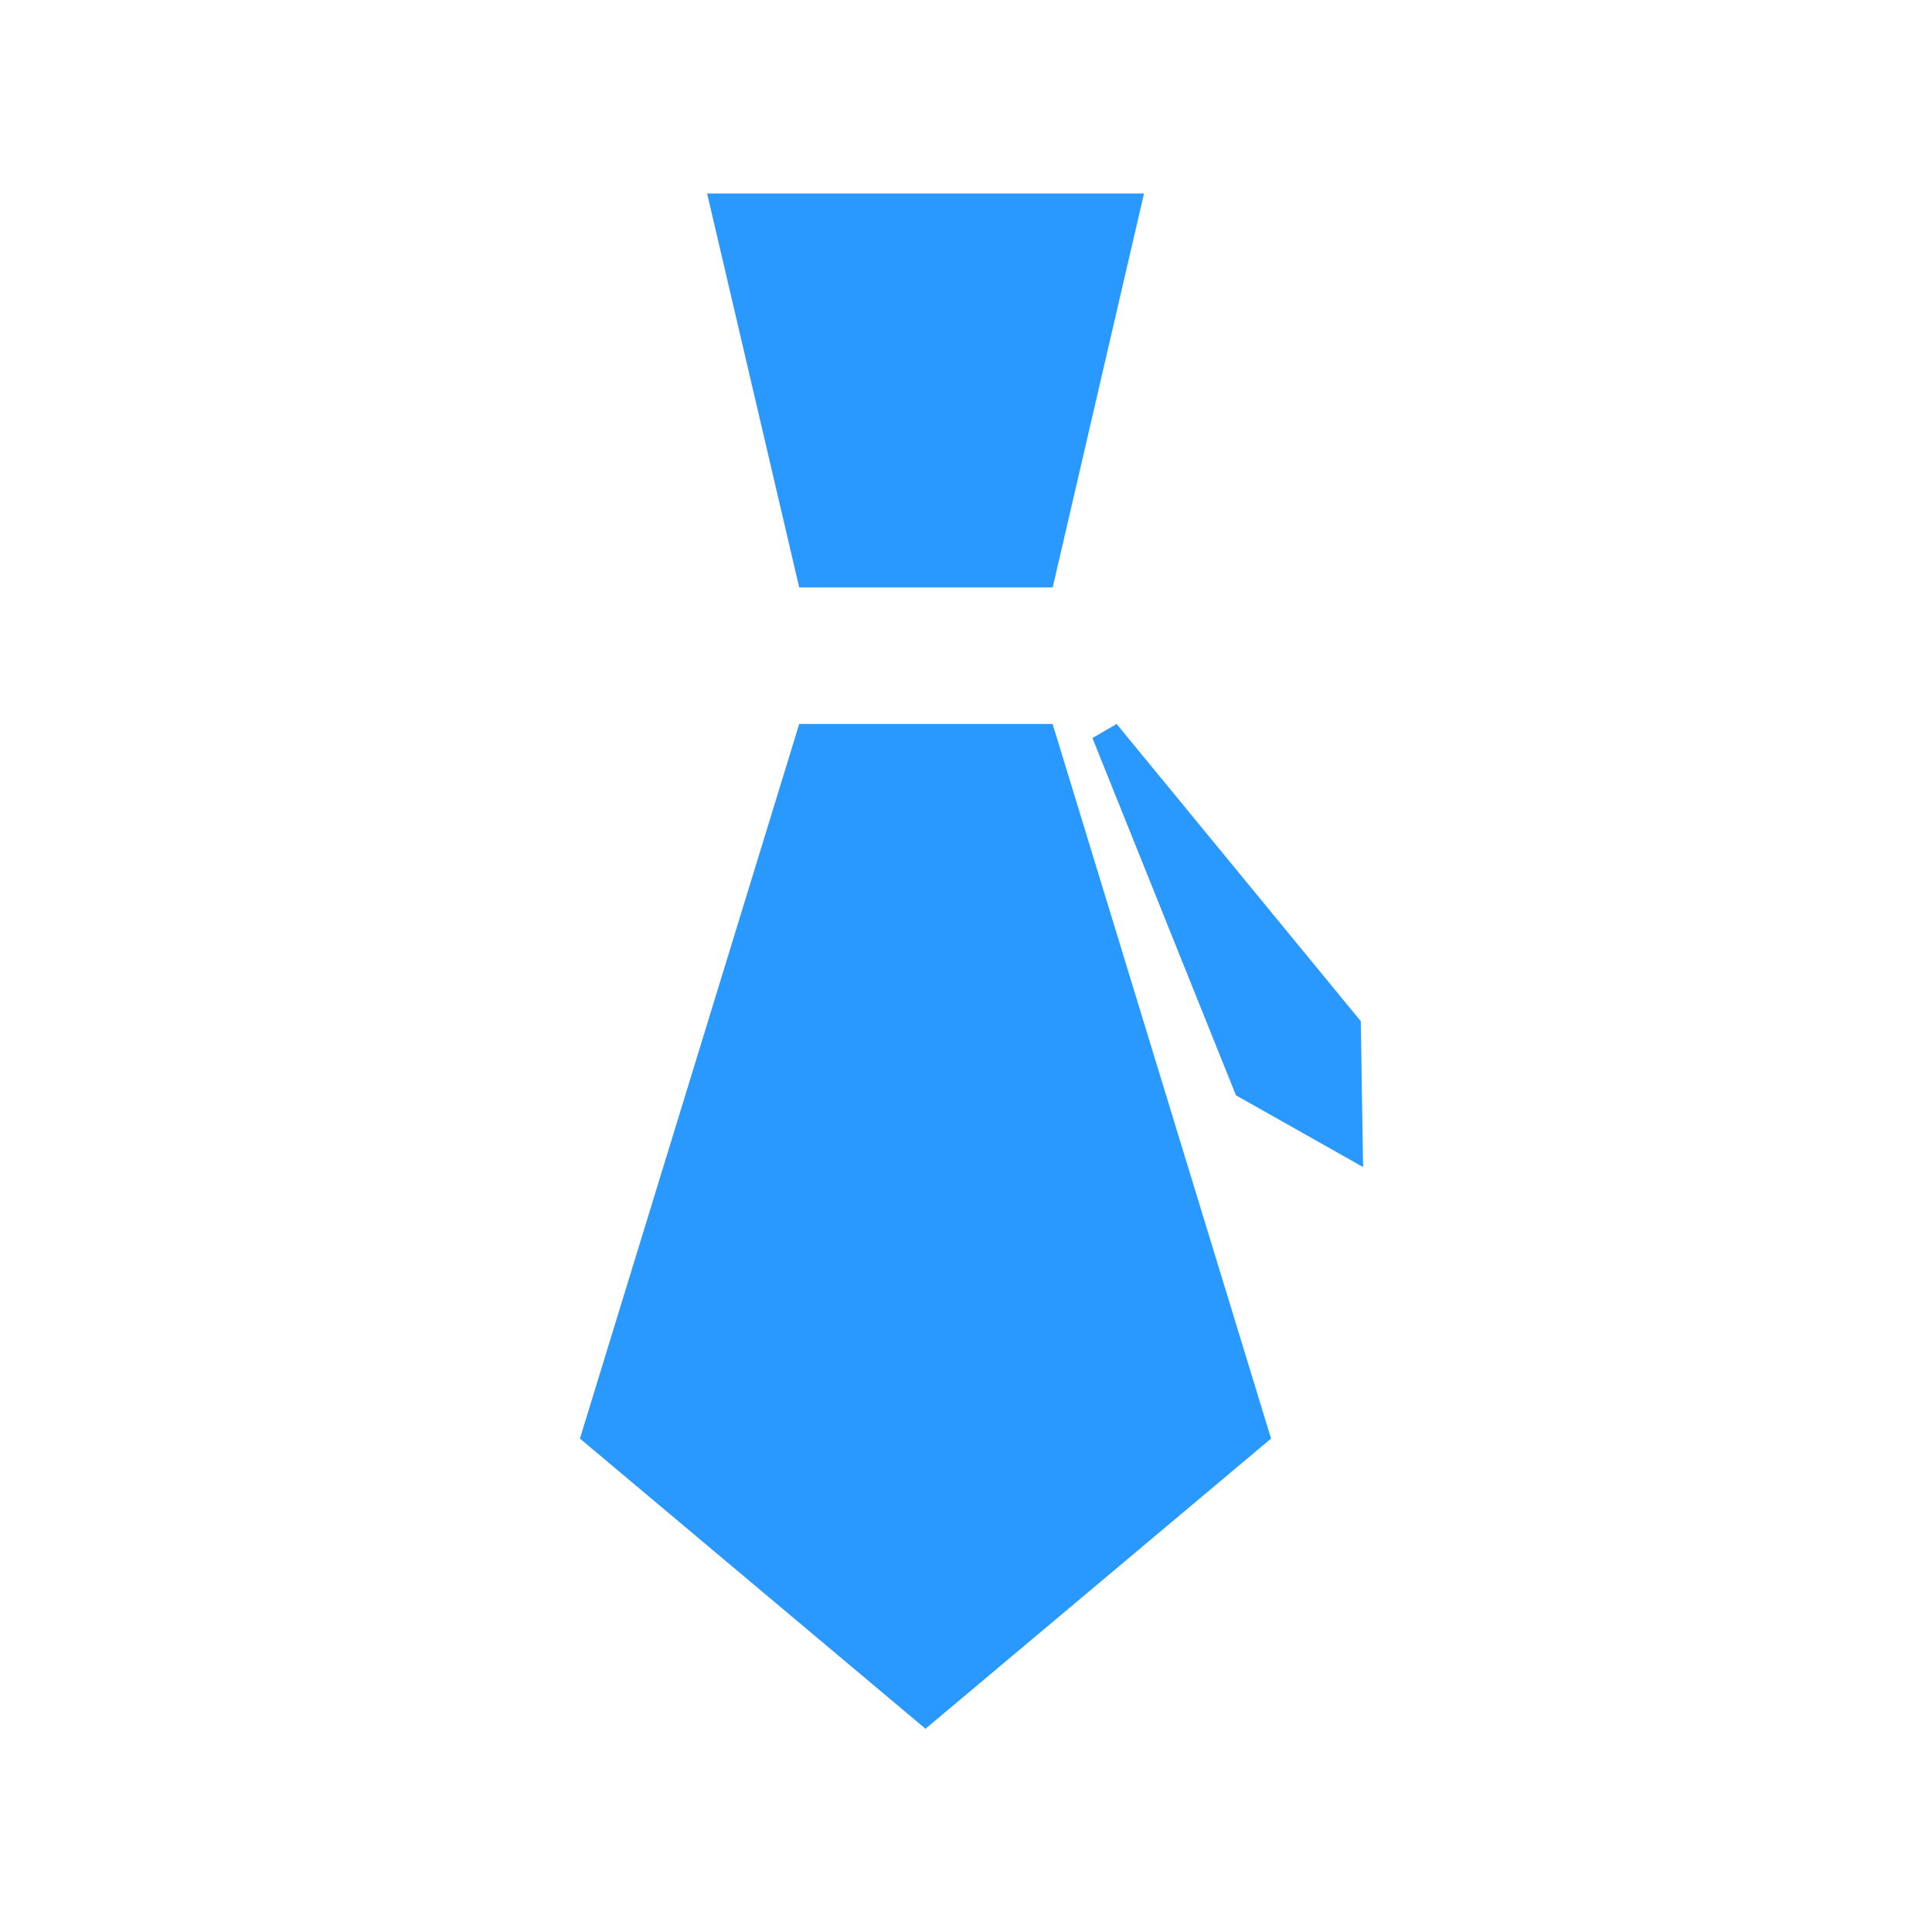
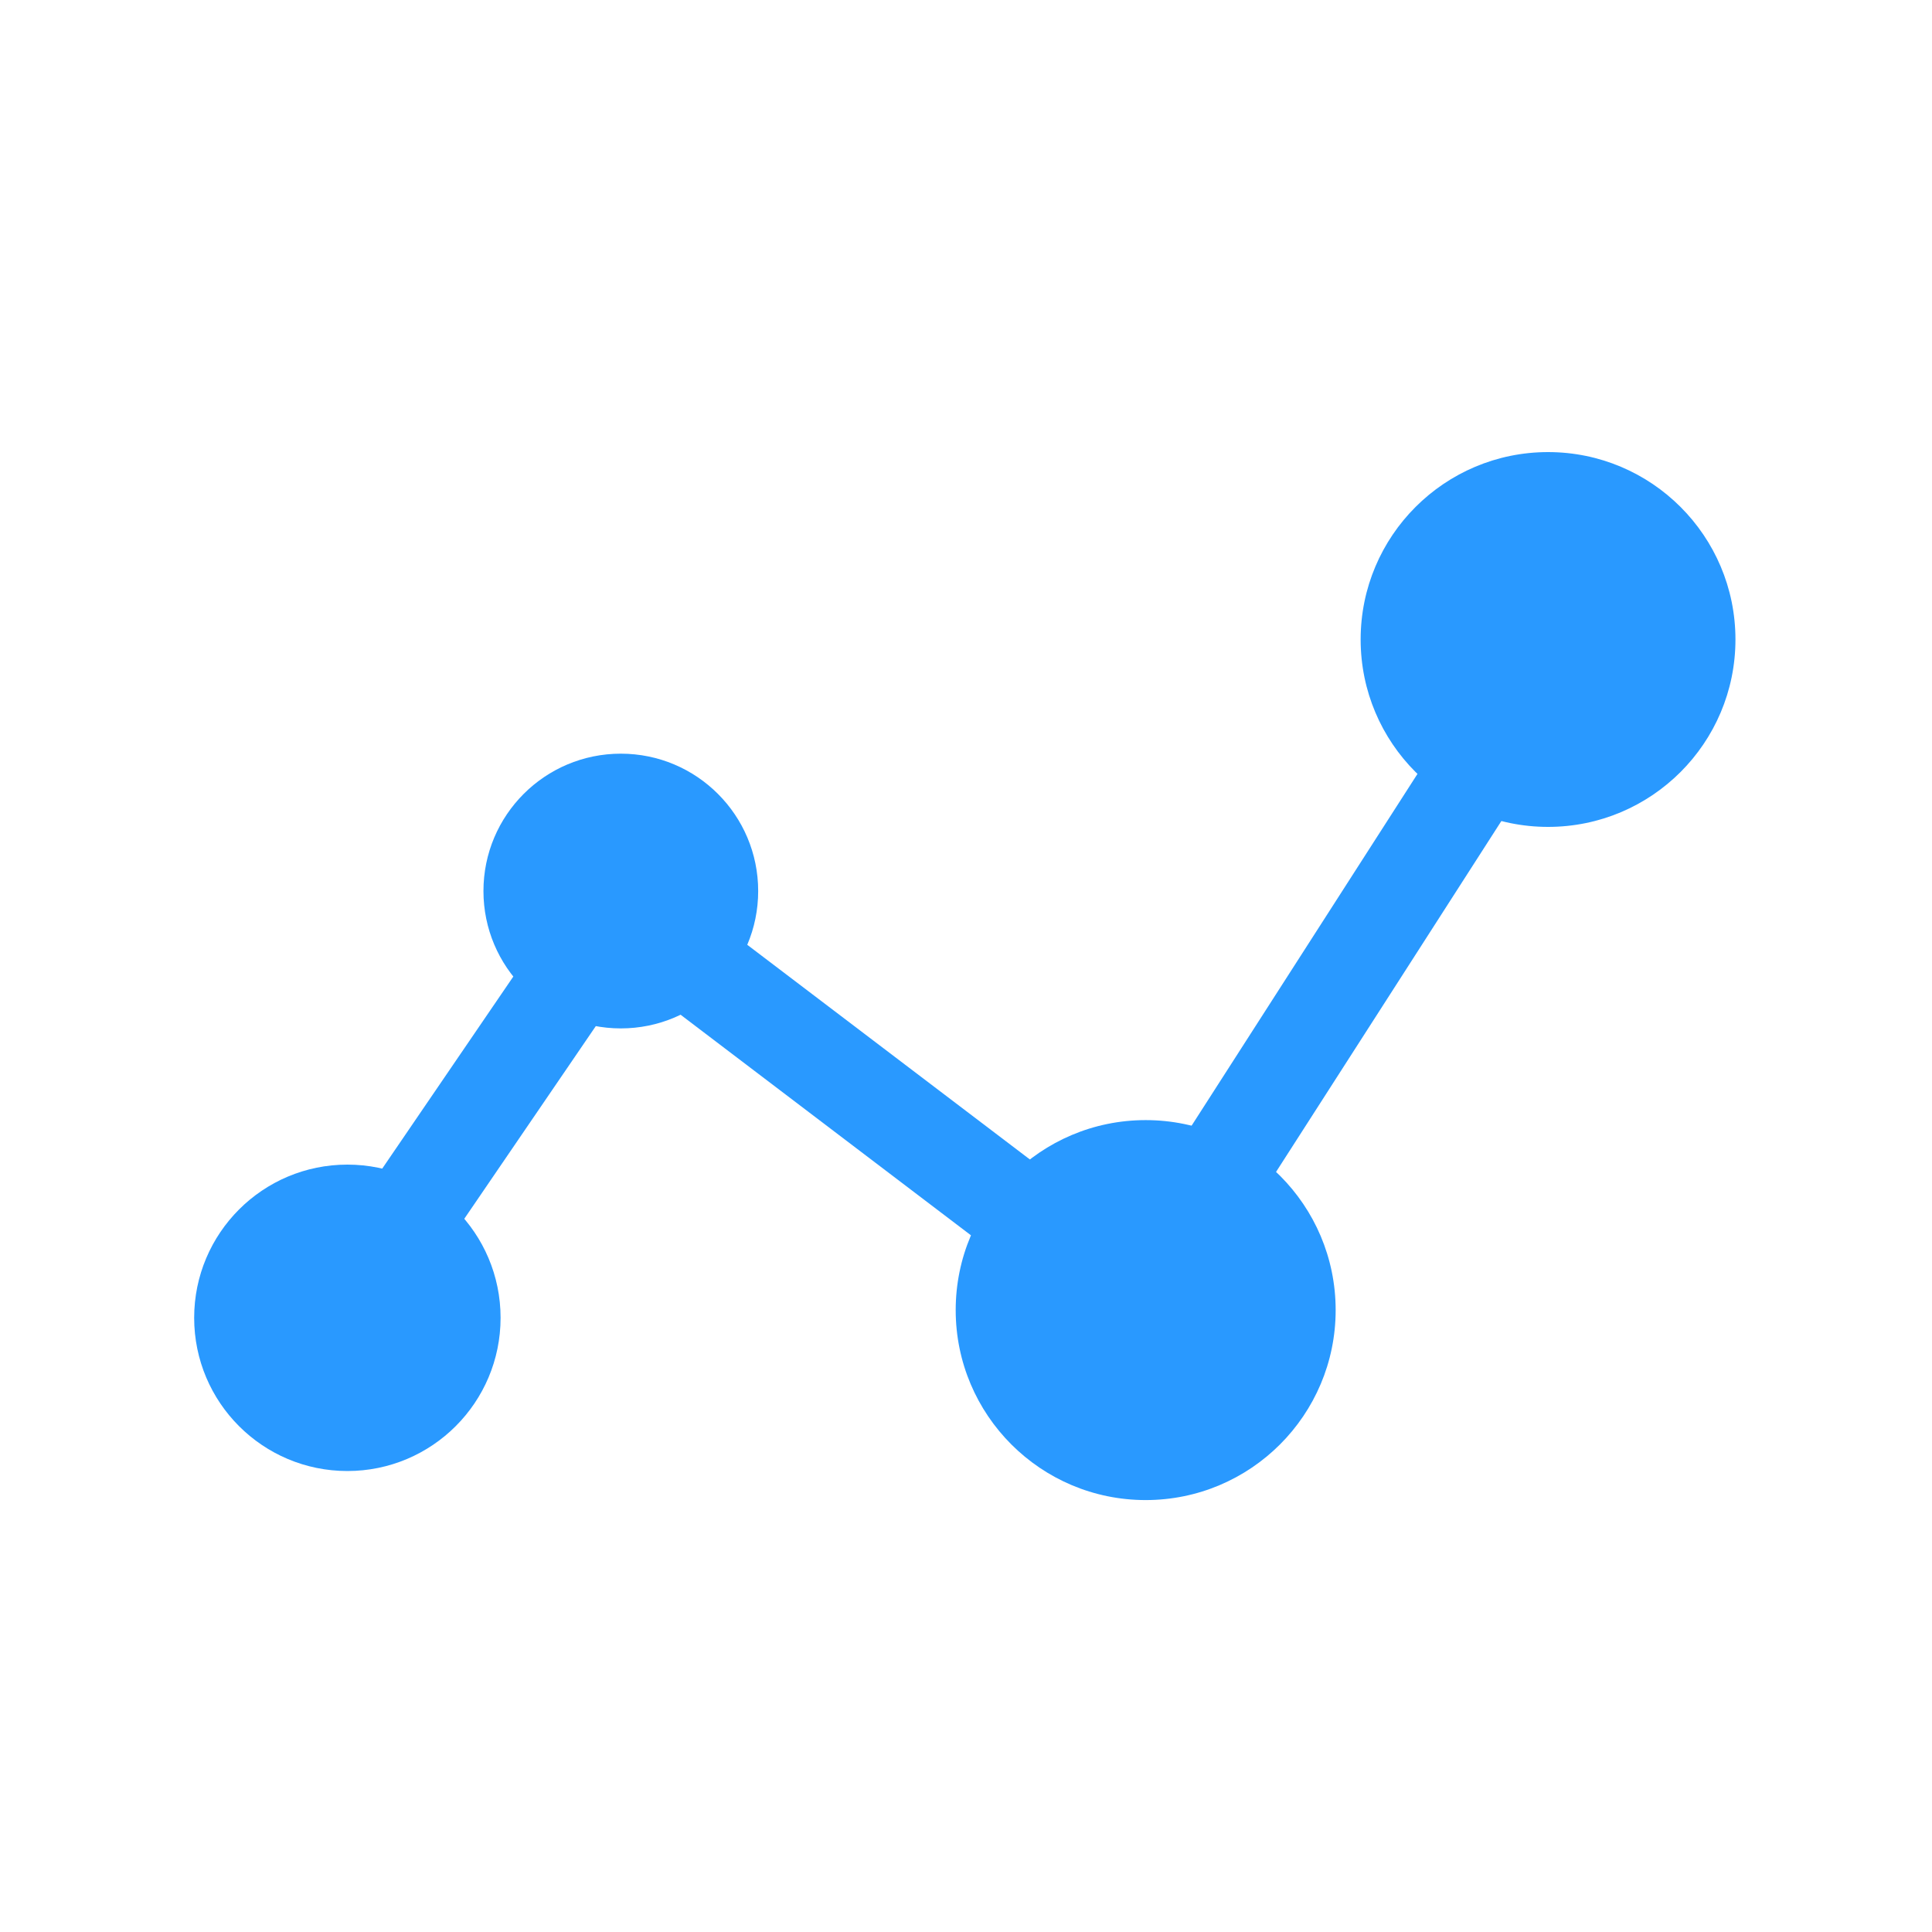
- <svg xmlns="http://www.w3.org/2000/svg" t="1574071371058" class="icon" viewBox="0 0 1024 1024" version="1.1" p-id="2255" width="48" height="48">
-   <path d="M557.909 311.364H423.595l-48.811-208.794h231.561l-48.401 208.794z m0 72.363H423.595L307.371 762.47l183.159 153.805 183.159-153.805-115.78-378.743zM591.838 383.727l-12.834 7.441 76.083 189.372 67.379 38.025-1.229-77.312z" fill="#2999FF" p-id="2256" />
+ <svg xmlns="http://www.w3.org/2000/svg" t="1574070952396" class="icon" viewBox="0 0 1024 1024" version="1.1" p-id="6306" width="48" height="48">
+   <path d="M102.912 698.47a81.203 81.203 0 1 0 162.406 0 81.203 81.203 0 0 0-162.406 0zM256.239 472.269a72.806 72.806 0 1 0 145.613 0 72.806 72.806 0 0 0-145.613 0z" fill="#2999FF" p-id="6307" />
+   <path d="M307.132 497.118l30.788-40.516 279.757 212.48-30.788 40.55z" fill="#2999FF" p-id="6308" />
+   <path d="M160.324 681.301l150.528-220.535 42.086 28.672-150.562 220.57z" fill="#2999FF" p-id="6309" />
+   <path d="M506.539 694.374a100.693 100.693 0 1 0 201.387 0 100.693 100.693 0 0 0-201.387 0zM721.169 338.944a99.328 99.328 0 1 0 198.656 0 99.328 99.328 0 0 0-198.656 0z" fill="#2999FF" p-id="6310" />
+   <path d="M580.881 675.567l222.379-346.317 42.837 27.511-222.379 346.317z" fill="#2999FF" p-id="6311" />
</svg>
